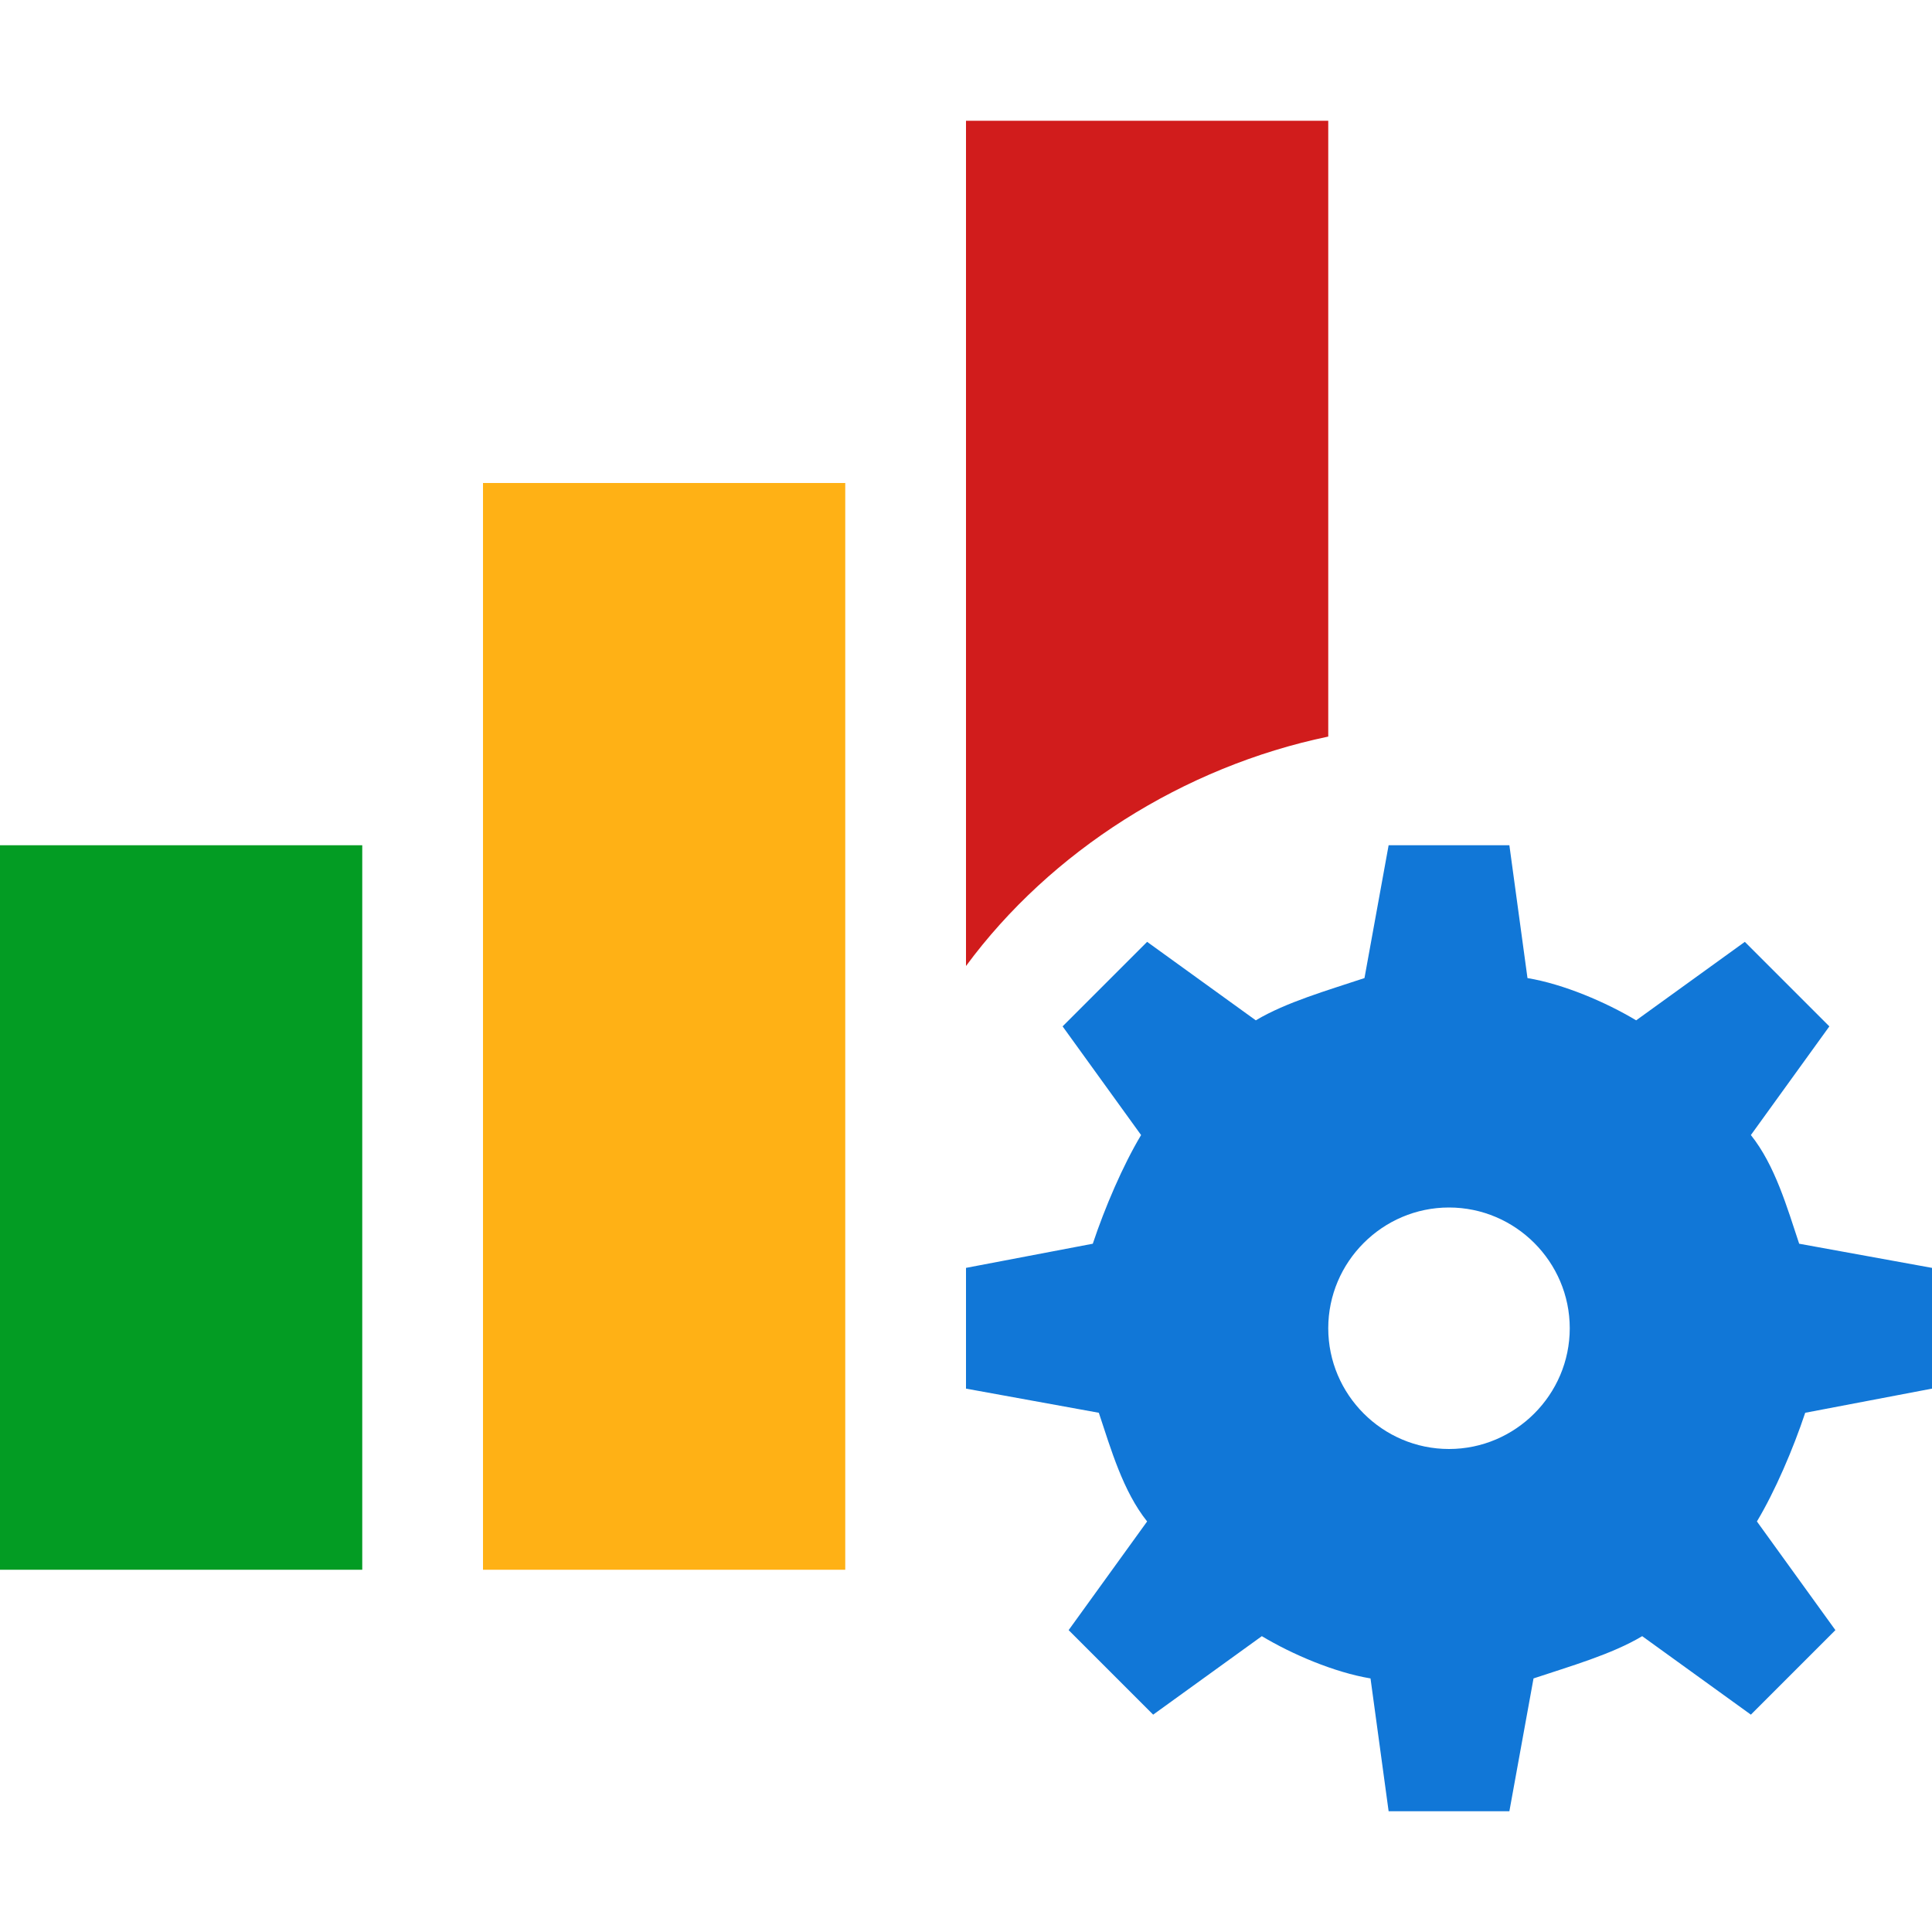
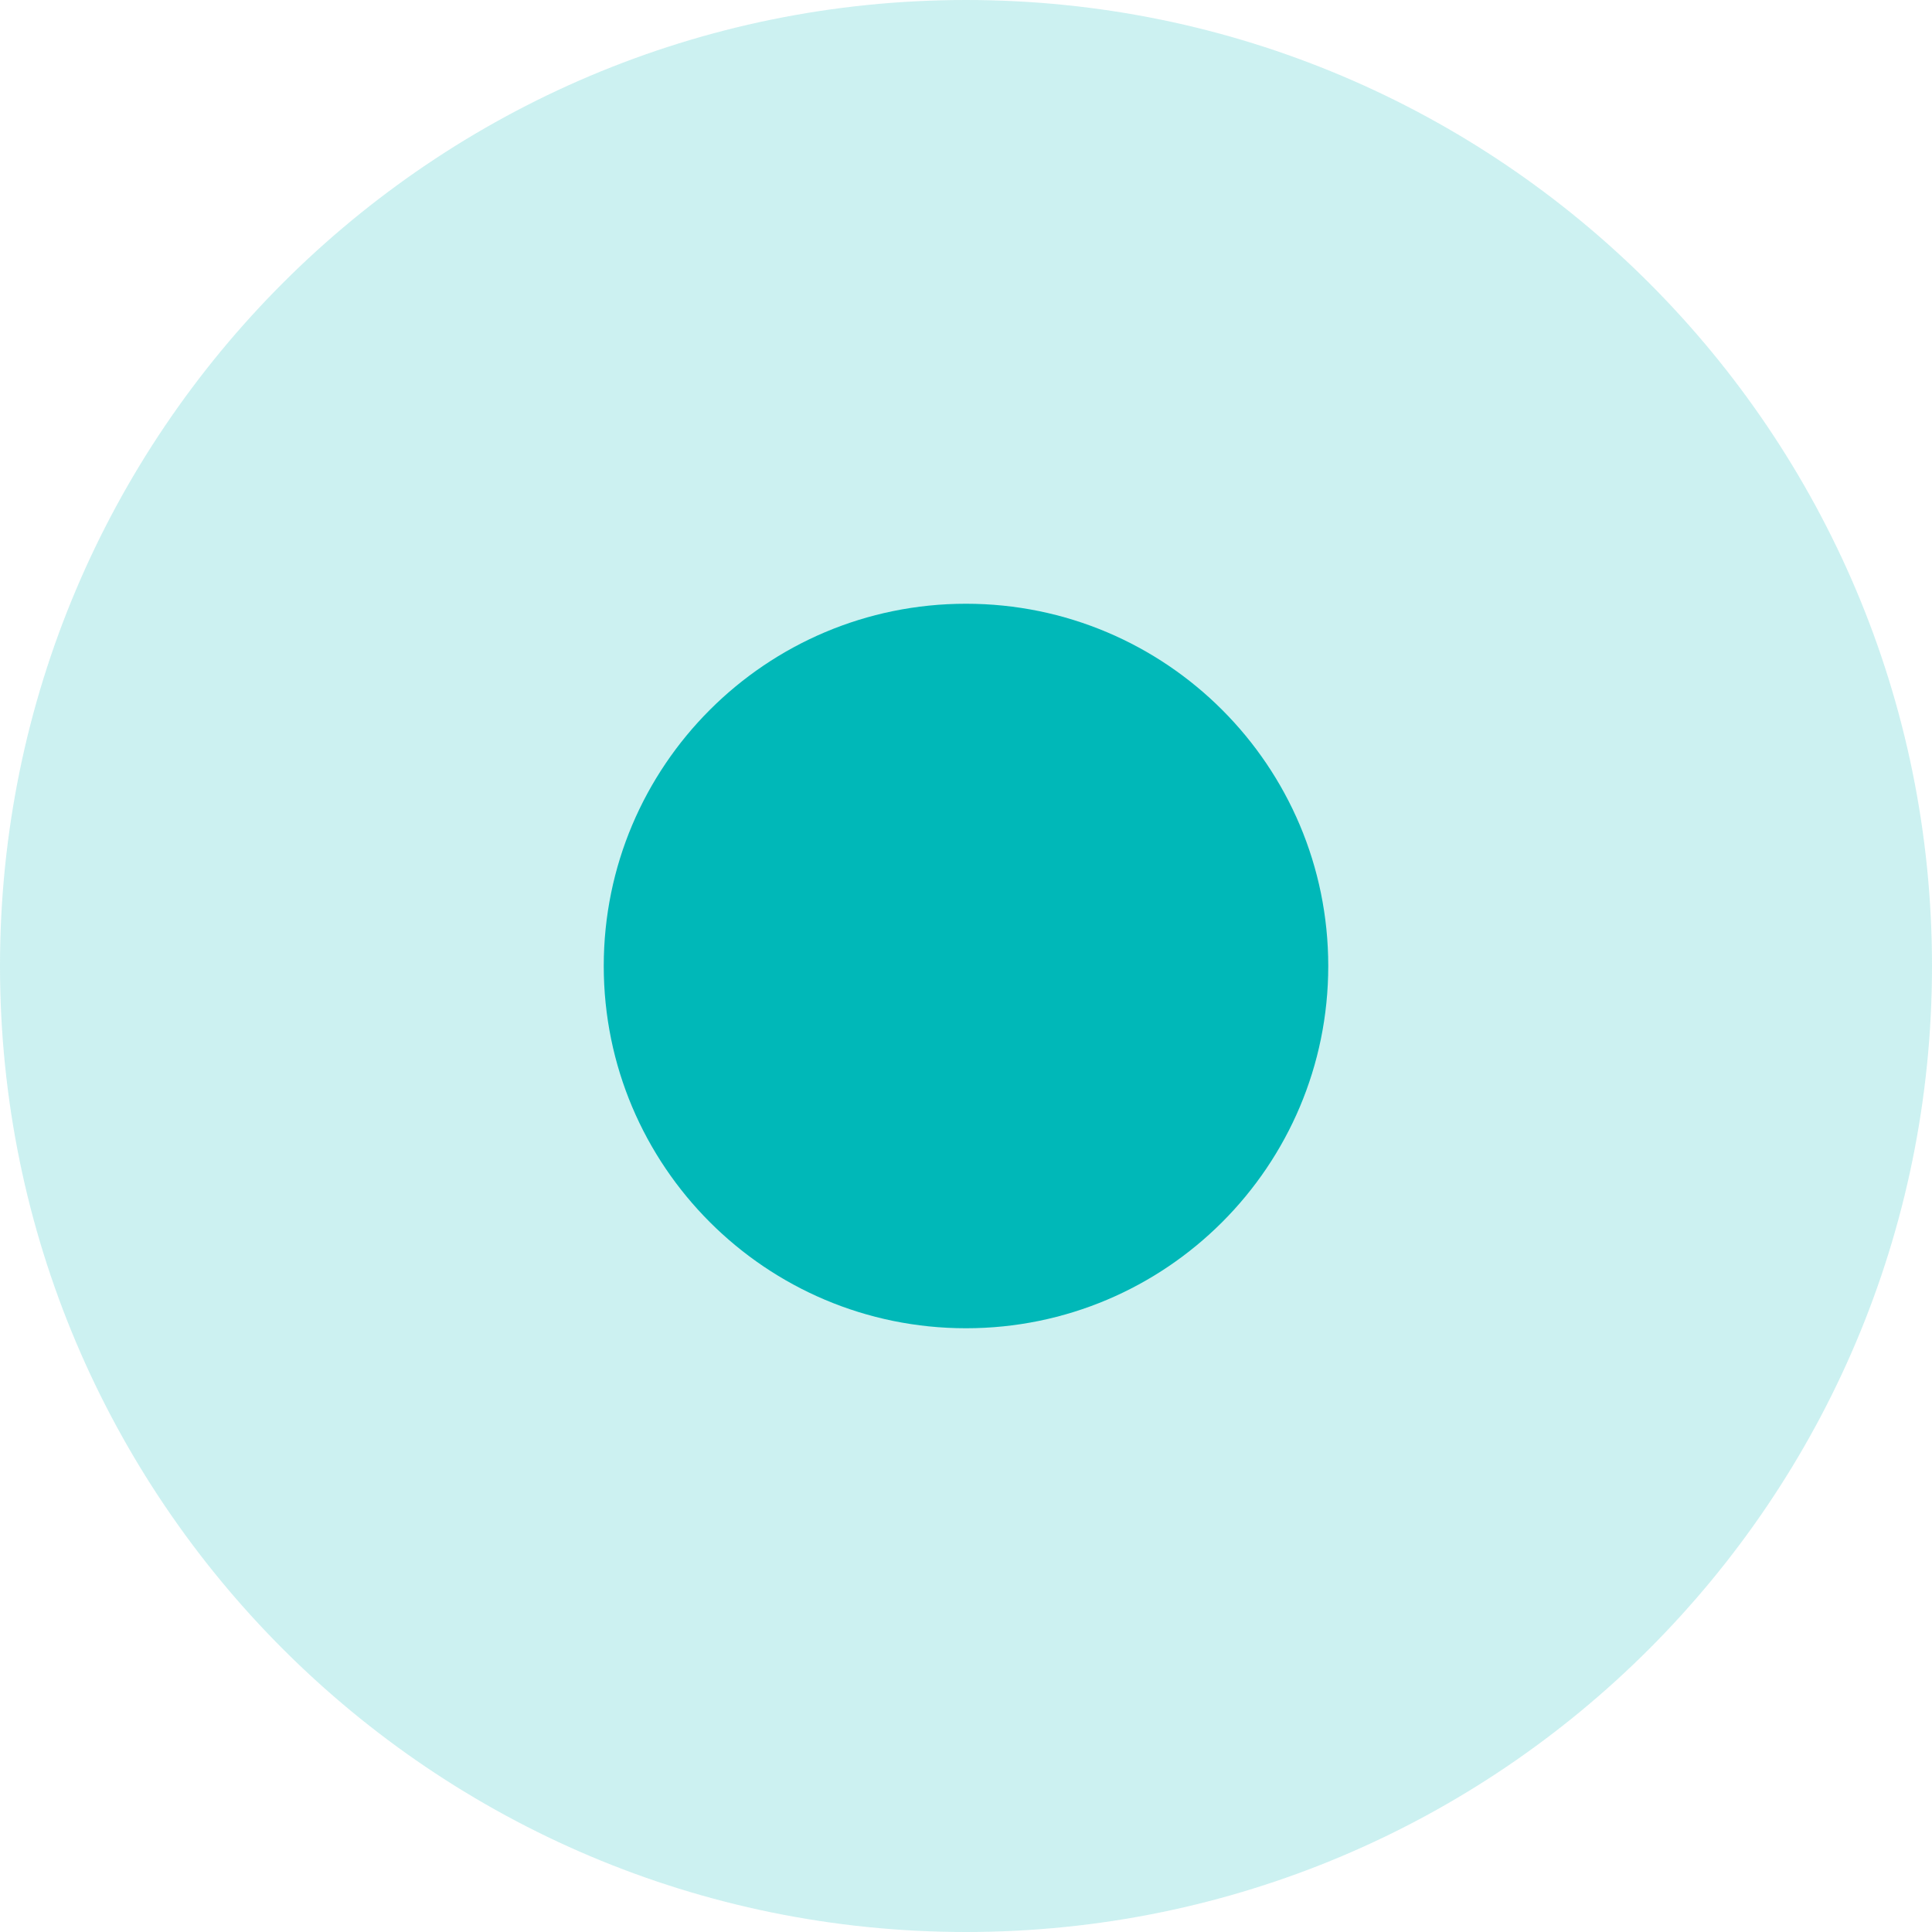
- <svg xmlns="http://www.w3.org/2000/svg" t="1758100588177" class="icon" viewBox="0 0 1024 1024" version="1.1" p-id="19678" width="200" height="200">
-   <path d="M0 448h192v384H0z" fill="#039C23" p-id="19679" />
-   <path d="M256 256h192v576H256z" fill="#FFB115" p-id="19680" />
-   <path d="M1024 736v-64l-70.4-12.8c-6.4-19.2-12.8-41.6-25.6-57.6l41.6-57.6-44.8-44.8-57.6 41.6c-16-9.6-38.4-19.2-57.6-22.4L800 448h-64l-12.8 70.4c-19.2 6.4-41.6 12.8-57.6 22.4L608 499.2 563.2 544l41.6 57.6c-9.6 16-19.2 38.4-25.6 57.6L512 672v64l70.4 12.8c6.4 19.2 12.8 41.6 25.6 57.6L566.4 864l44.8 44.8 57.6-41.6c16 9.6 38.4 19.2 57.6 22.4L736 960h64l12.8-70.4c19.2-6.4 41.6-12.8 57.6-22.4l57.6 41.6 44.8-44.8-41.6-57.6c9.6-16 19.2-38.4 25.6-57.6L1024 736z m-256 32c-35.2 0-64-28.8-64-64s28.8-64 64-64 64 28.8 64 64-28.8 64-64 64z" fill="#1177D7" p-id="19681" />
-   <path d="M704 390.4V64h-192v448c44.8-60.8 115.2-105.6 192-121.6z" fill="#D11C1C" p-id="19682" />
+ <svg xmlns="http://www.w3.org/2000/svg" t="1759030528640" class="icon" viewBox="0 0 1024 1024" version="1.1" p-id="14088" width="200" height="200">
+   <path d="M512 512m-512 0a512 512 0 1 0 1024 0 512 512 0 1 0-1024 0Z" fill="#00B8B8" opacity=".2" p-id="14089" />
+   <path d="M512 512m-192 0a192 192 0 1 0 384 0 192 192 0 1 0-384 0Z" fill="#00B8B8" p-id="14090" />
</svg>
